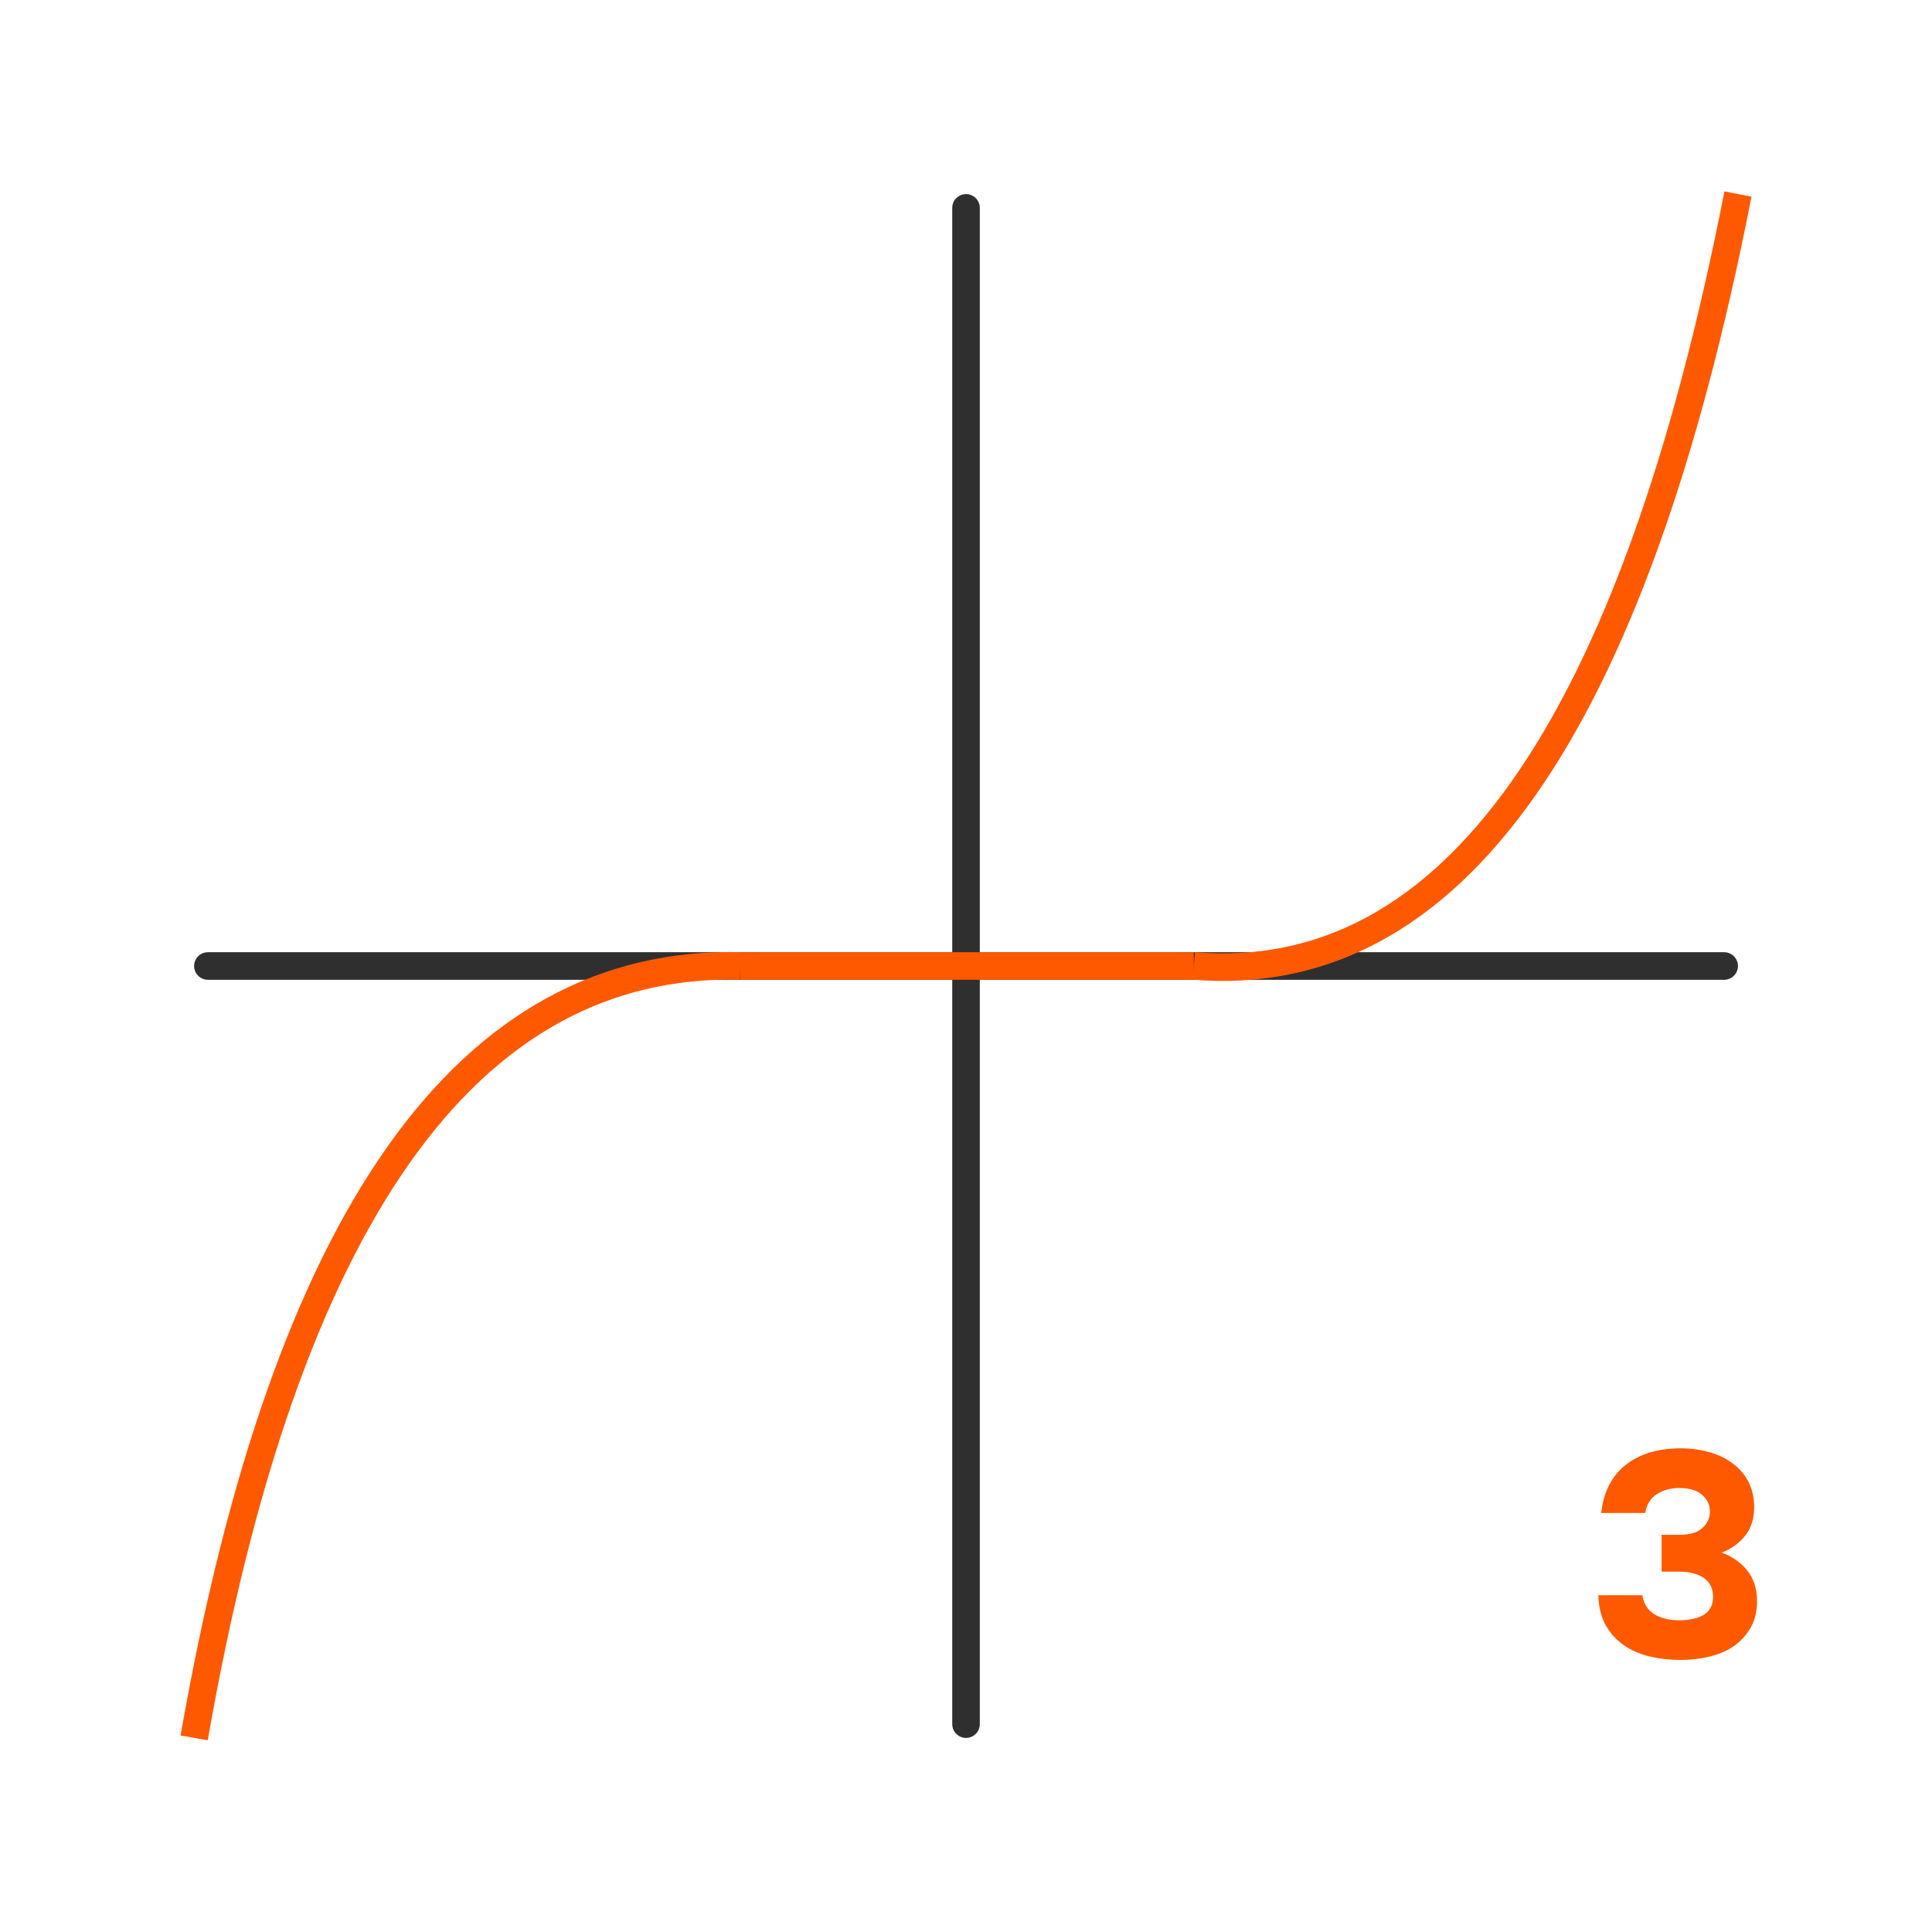
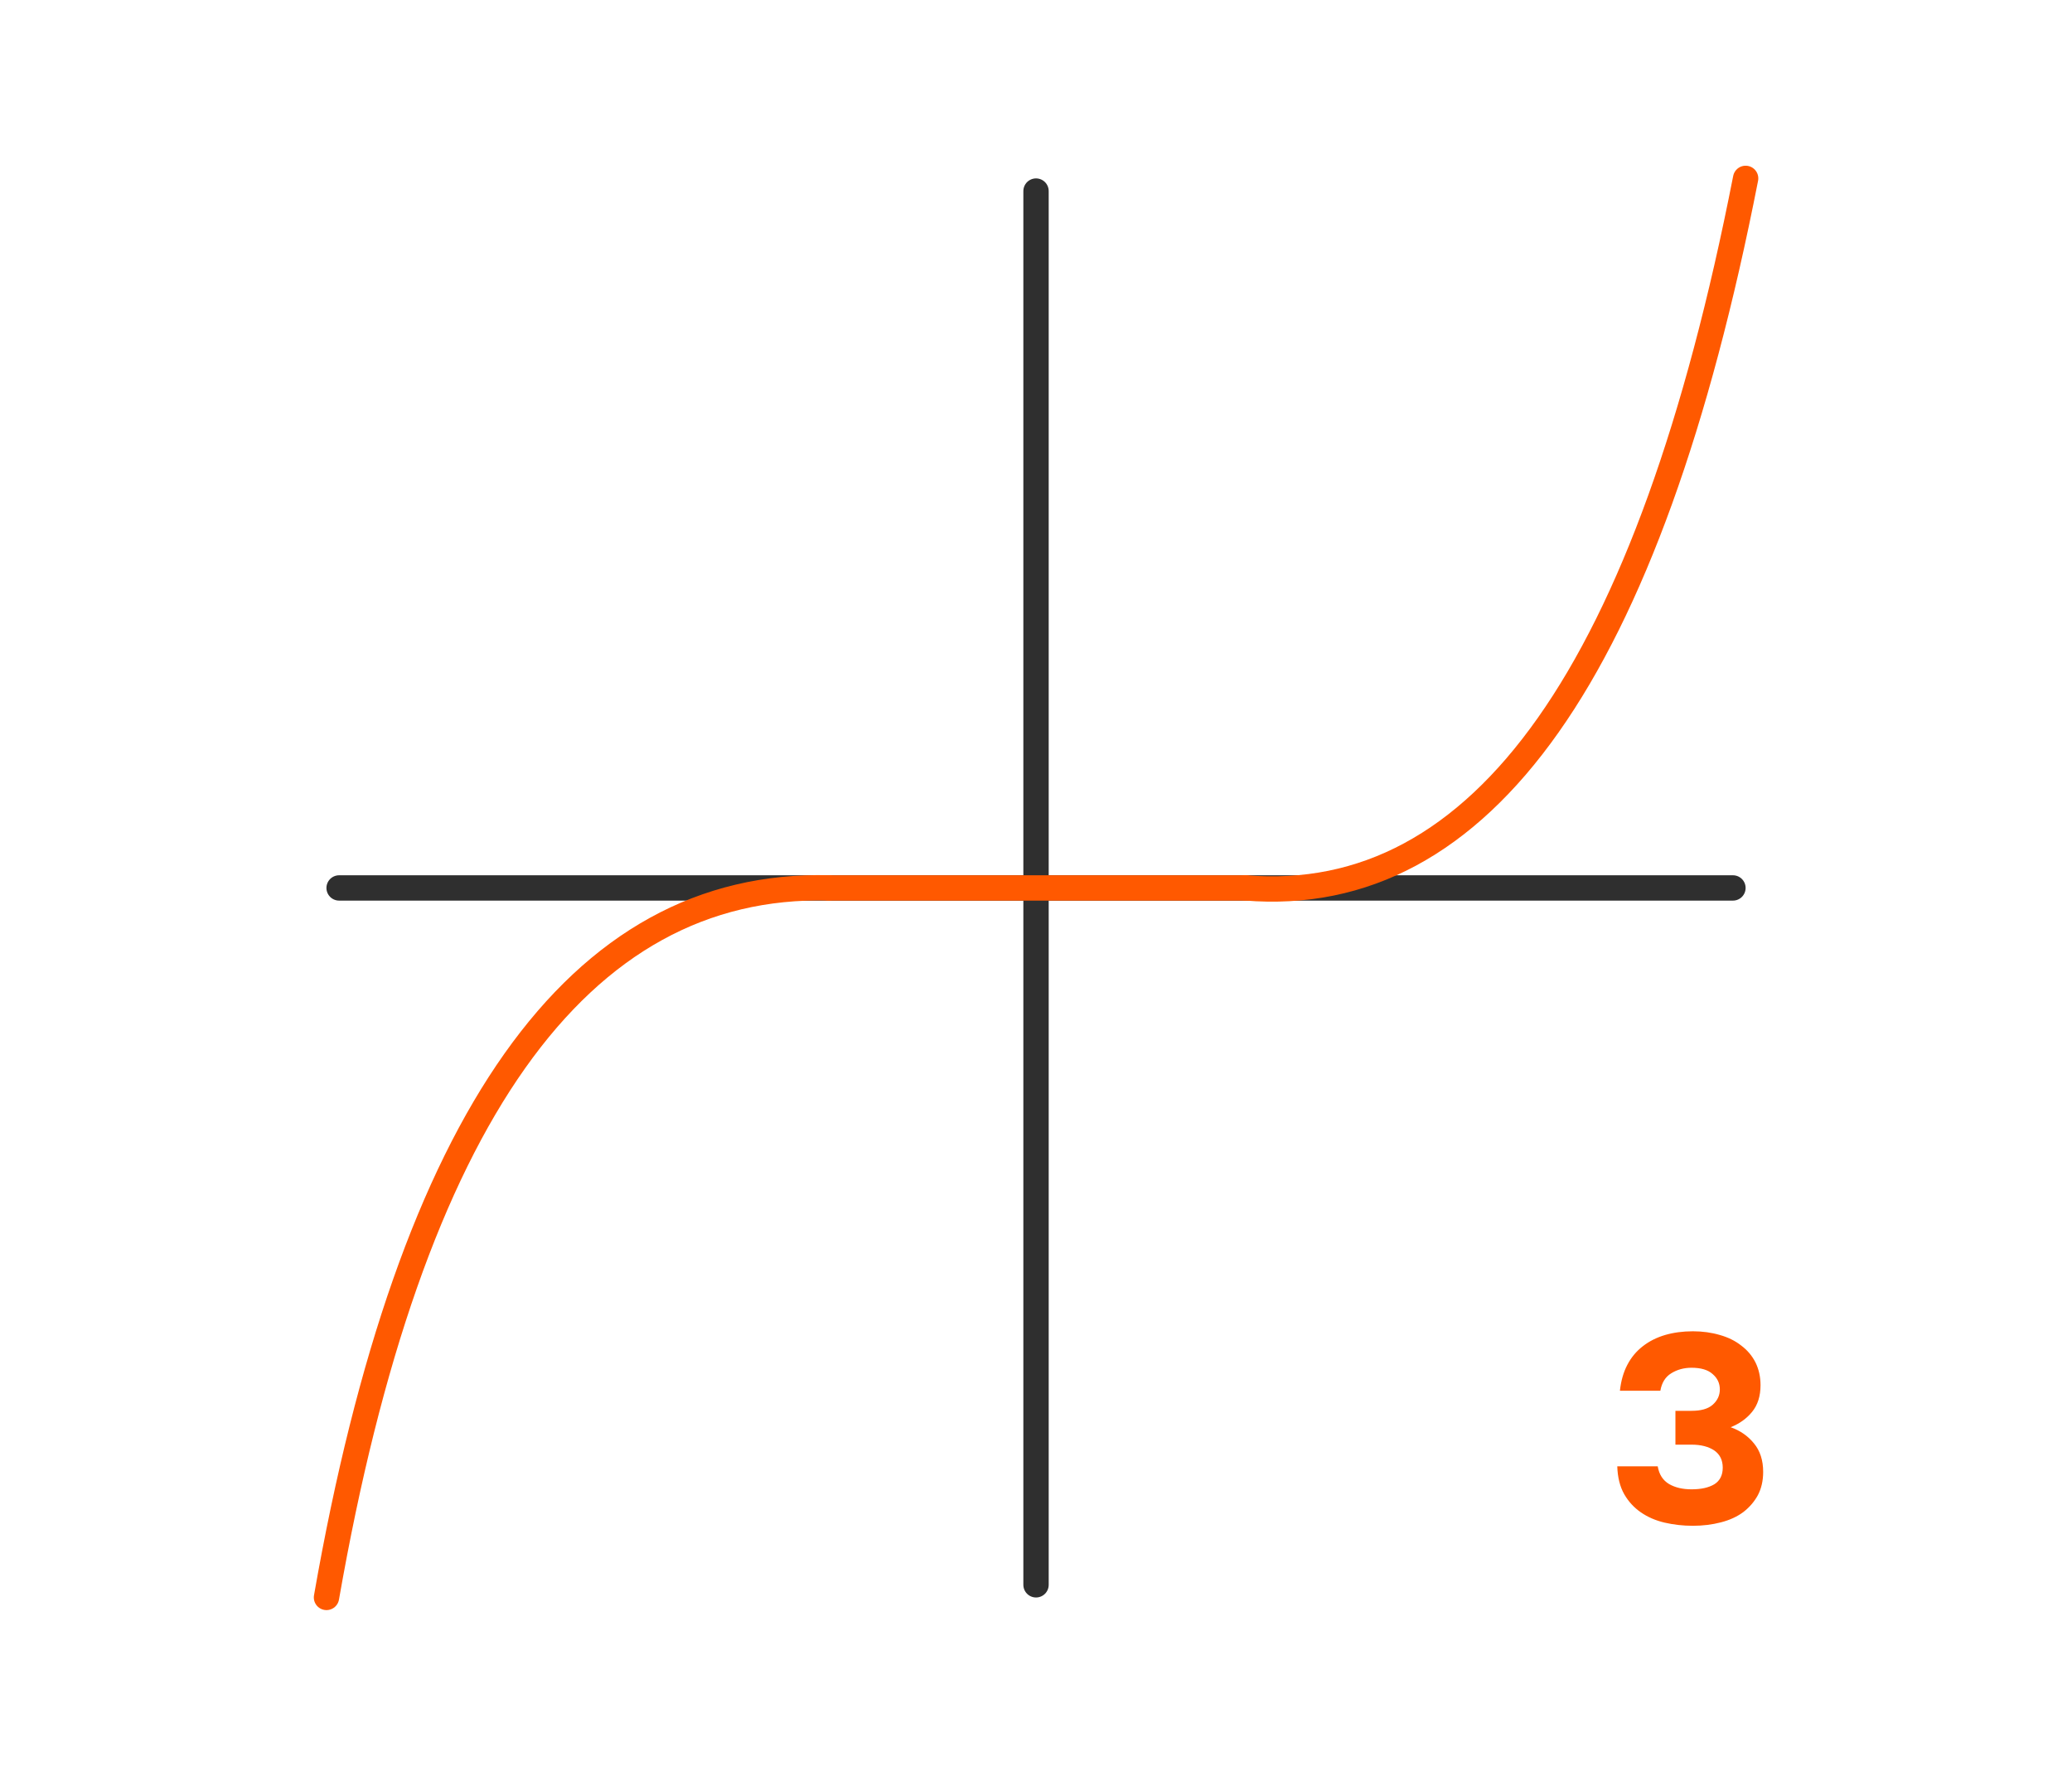
- <svg xmlns="http://www.w3.org/2000/svg" width="140" zoomAndPan="magnify" viewBox="0 0 104.88 105" height="140" preserveAspectRatio="xMidYMid meet" version="1.0">
+ <svg xmlns="http://www.w3.org/2000/svg" width="140" zoomAndPan="magnify" viewBox="0 0 104.88 105" height="120" preserveAspectRatio="xMidYMid meet" version="1.0">
  <defs>
    <g />
  </defs>
  <path stroke-linecap="round" transform="matrix(0.749143, 0, 0, 0.749143, 10.488, 51.75085)" fill="none" stroke-linejoin="miter" d="M 1.002 1 L 111.002 1 " stroke="#2f2f2f" stroke-width="2" stroke-opacity="1" stroke-miterlimit="4" />
  <path stroke-linecap="round" transform="matrix(0, 0.749143, -0.749143, 0, 53.18914, 10.548)" fill="none" stroke-linejoin="miter" d="M 1 0.998 L 111 0.998 " stroke="#2f2f2f" stroke-width="2" stroke-opacity="1" stroke-miterlimit="4" />
  <g fill="#ff5900" fill-opacity="1">
    <g transform="translate(86.40016, 90.05701)">
      <g>
        <path d="M 4.875 0.156 C 4.301 0.156 3.742 0.094 3.203 -0.031 C 2.672 -0.156 2.203 -0.359 1.797 -0.641 C 1.391 -0.922 1.062 -1.281 0.812 -1.719 C 0.562 -2.164 0.426 -2.711 0.406 -3.359 L 2.797 -3.359 C 2.879 -2.879 3.102 -2.531 3.469 -2.312 C 3.832 -2.102 4.273 -2 4.797 -2 C 5.359 -2 5.805 -2.098 6.141 -2.297 C 6.473 -2.504 6.641 -2.832 6.641 -3.281 C 6.641 -3.727 6.473 -4.066 6.141 -4.297 C 5.805 -4.523 5.359 -4.641 4.797 -4.641 L 3.844 -4.641 L 3.844 -6.641 L 4.797 -6.641 C 5.359 -6.641 5.773 -6.758 6.047 -7 C 6.328 -7.25 6.469 -7.551 6.469 -7.906 C 6.469 -8.27 6.328 -8.57 6.047 -8.812 C 5.773 -9.062 5.359 -9.188 4.797 -9.188 C 4.348 -9.188 3.945 -9.078 3.594 -8.859 C 3.25 -8.648 3.035 -8.305 2.953 -7.828 L 0.562 -7.828 C 0.625 -8.41 0.77 -8.922 1 -9.359 C 1.227 -9.797 1.531 -10.16 1.906 -10.453 C 2.289 -10.754 2.734 -10.977 3.234 -11.125 C 3.734 -11.27 4.281 -11.344 4.875 -11.344 C 5.445 -11.344 5.977 -11.27 6.469 -11.125 C 6.957 -10.988 7.379 -10.781 7.734 -10.5 C 8.098 -10.227 8.379 -9.895 8.578 -9.5 C 8.773 -9.102 8.875 -8.656 8.875 -8.156 C 8.875 -7.508 8.707 -6.984 8.375 -6.578 C 8.051 -6.18 7.629 -5.879 7.109 -5.672 C 7.672 -5.473 8.129 -5.156 8.484 -4.719 C 8.848 -4.281 9.031 -3.719 9.031 -3.031 C 9.031 -2.508 8.926 -2.051 8.719 -1.656 C 8.508 -1.27 8.223 -0.938 7.859 -0.656 C 7.492 -0.383 7.051 -0.18 6.531 -0.047 C 6.02 0.086 5.469 0.156 4.875 0.156 Z M 4.875 0.156 " />
      </g>
    </g>
  </g>
-   <path stroke-linecap="butt" transform="matrix(0.749143, 0, 0, 0.749143, 40.17603, 51.75085)" fill="none" stroke-linejoin="miter" d="M -0 1 L 32.897 1 " stroke="#ff5900" stroke-width="2" stroke-opacity="1" stroke-miterlimit="4" />
-   <path stroke-linecap="butt" transform="matrix(0.431617, -0.612309, 0.612309, 0.431617, 63.89138, 52.63124)" fill="none" stroke-linejoin="miter" d="M 0.862 0.91 C 10.381 17.083 33.221 17.085 69.375 0.914 " stroke="#ff5900" stroke-width="2" stroke-opacity="1" stroke-miterlimit="4" />
-   <path stroke-linecap="butt" transform="matrix(0.432746, -0.611511, 0.611511, 0.432746, 2.155084, 88.94187)" fill="none" stroke-linejoin="miter" d="M 0.428 13.331 C 35.105 -3.11 57.976 -3.107 69.032 13.329 " stroke="#ff5900" stroke-width="2" stroke-opacity="1" stroke-miterlimit="4" />
+   <path stroke-linecap="round" transform="matrix(0.749143, 0, 0, 0.749143, 40.17603, 51.75085)" fill="none" stroke-linejoin="miter" d="M -0 1 L 32.897 1 " stroke="#ff5900" stroke-width="2" stroke-opacity="1" stroke-miterlimit="4" />
+   <path stroke-linecap="round" transform="matrix(0.431617, -0.612309, 0.612309, 0.431617, 63.89138, 52.63124)" fill="none" stroke-linejoin="miter" d="M 0.862 0.91 C 10.381 17.083 33.221 17.085 69.375 0.914 " stroke="#ff5900" stroke-width="2" stroke-opacity="1" stroke-miterlimit="4" />
+   <path stroke-linecap="round" transform="matrix(0.432746, -0.611511, 0.611511, 0.432746, 2.155084, 88.94187)" fill="none" stroke-linejoin="miter" d="M 0.428 13.331 C 35.105 -3.11 57.976 -3.107 69.032 13.329 " stroke="#ff5900" stroke-width="2" stroke-opacity="1" stroke-miterlimit="4" />
</svg>
